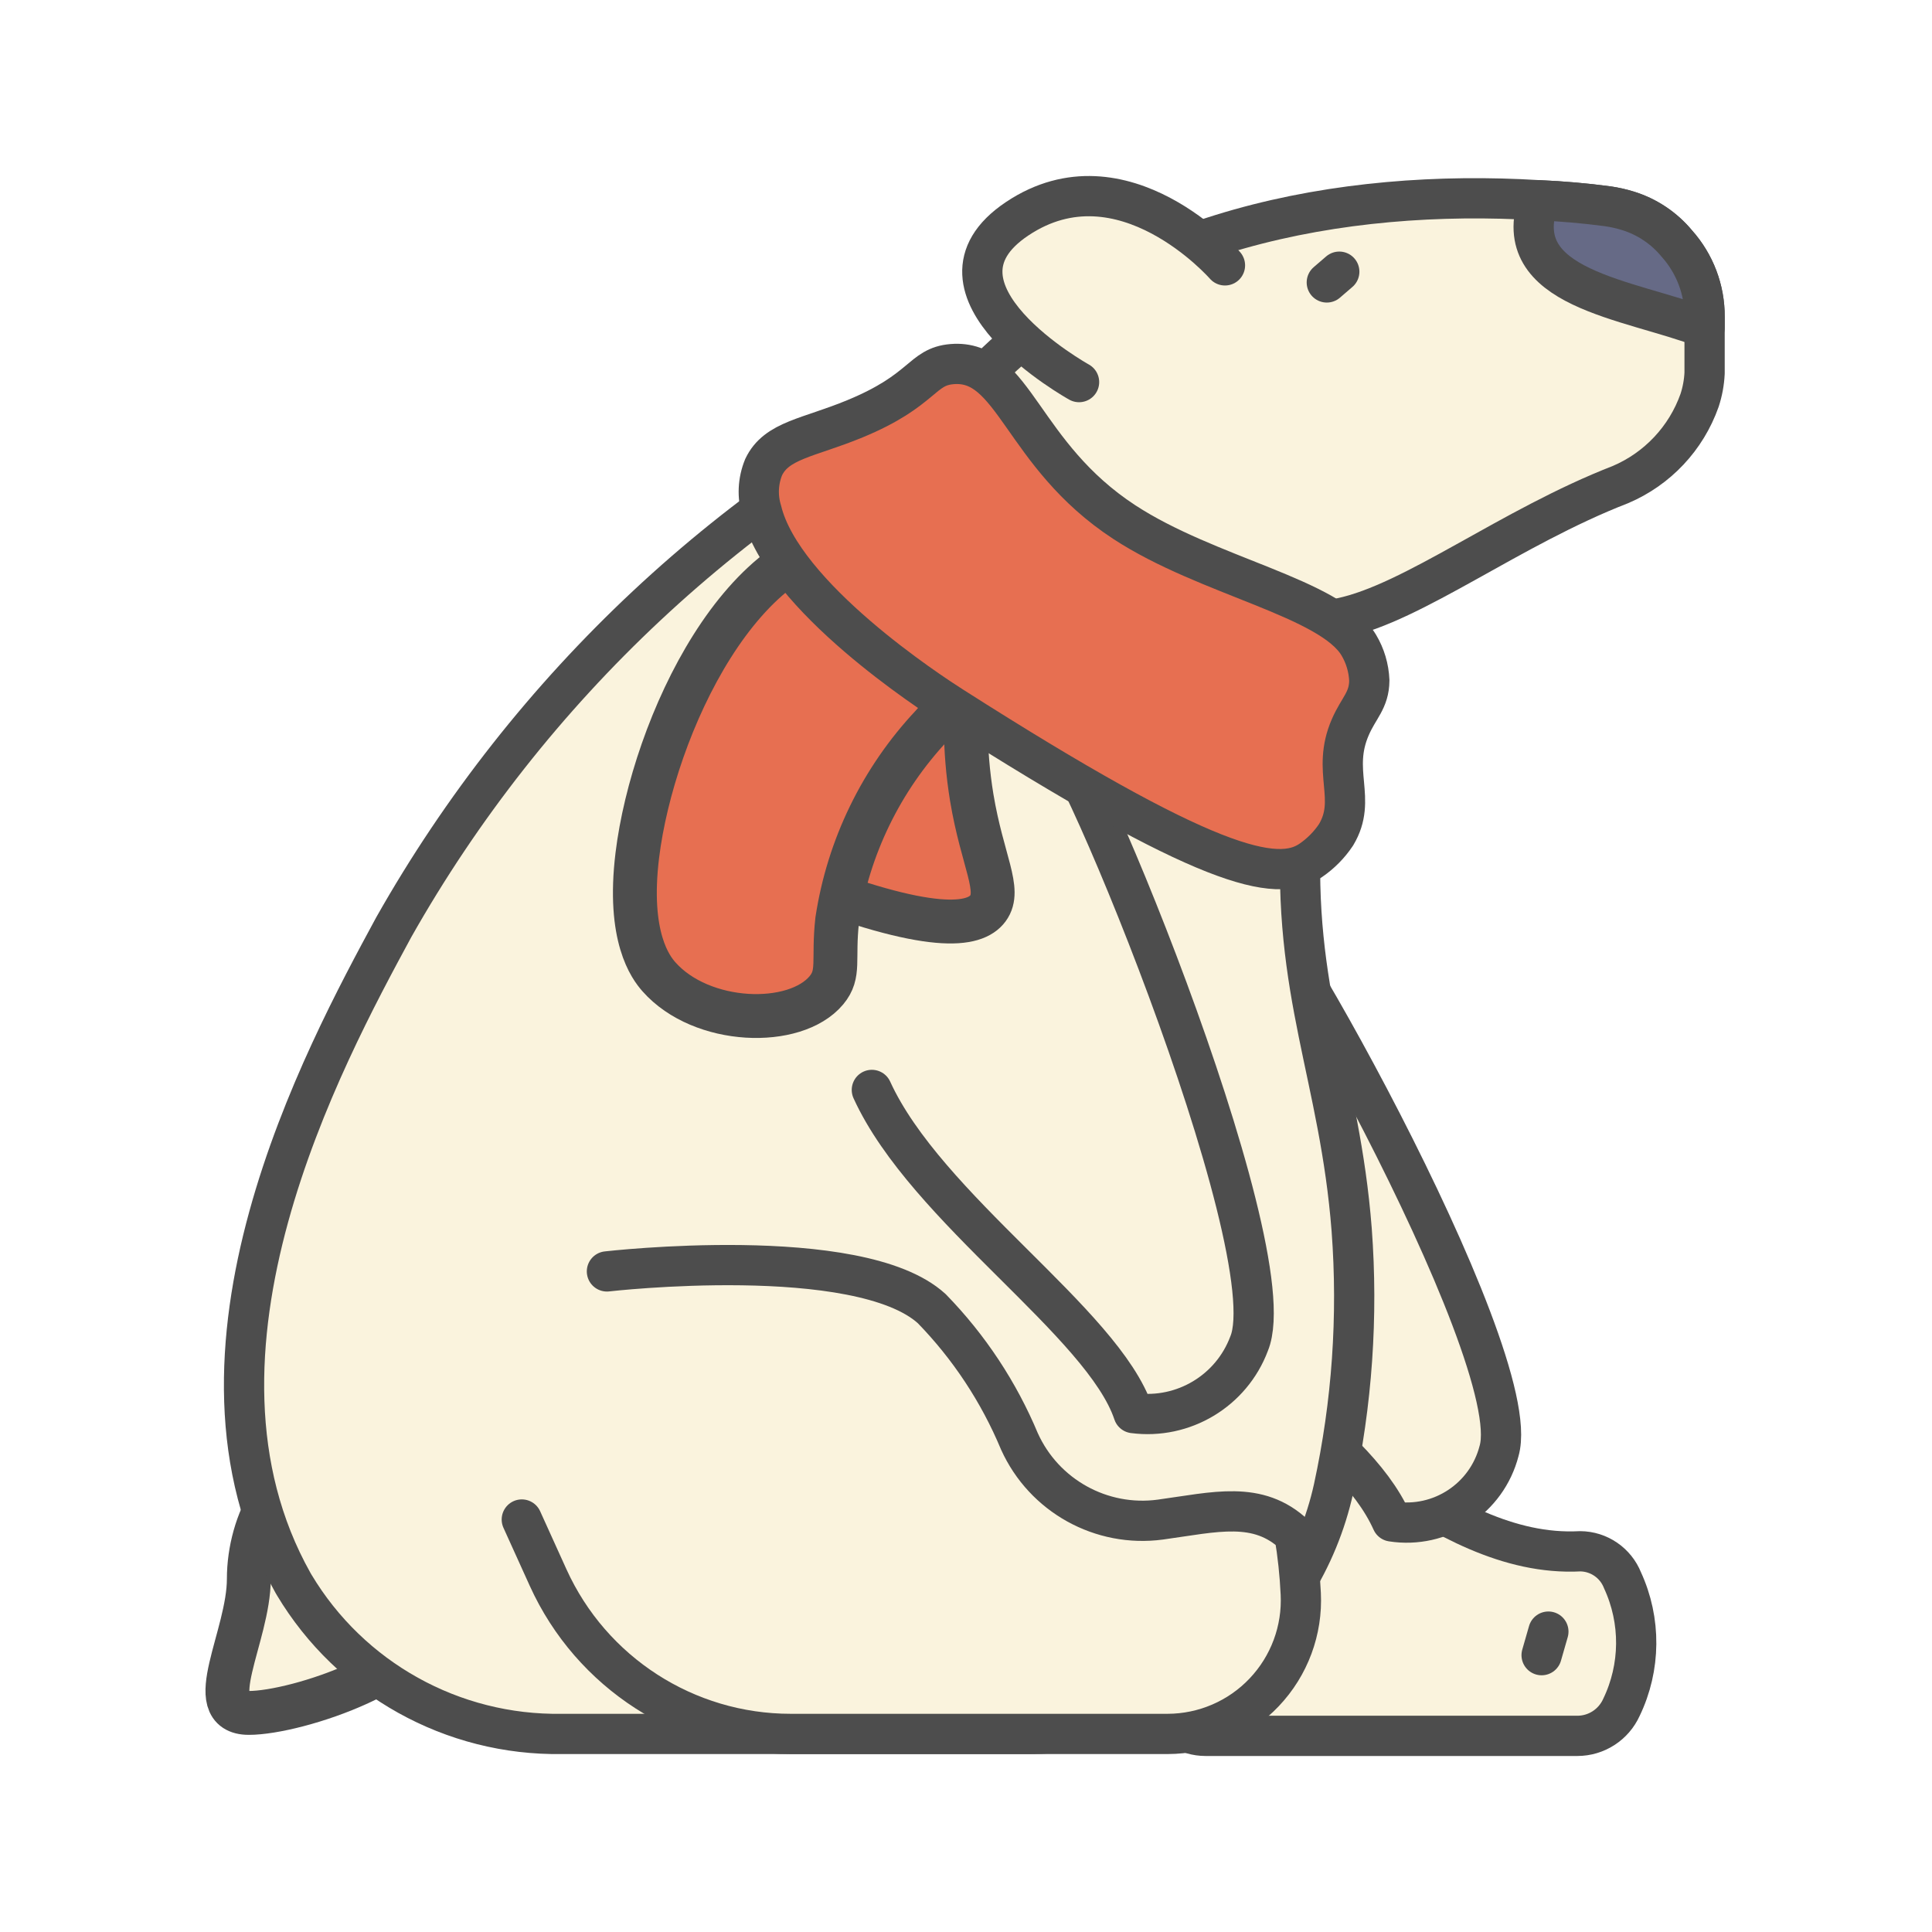
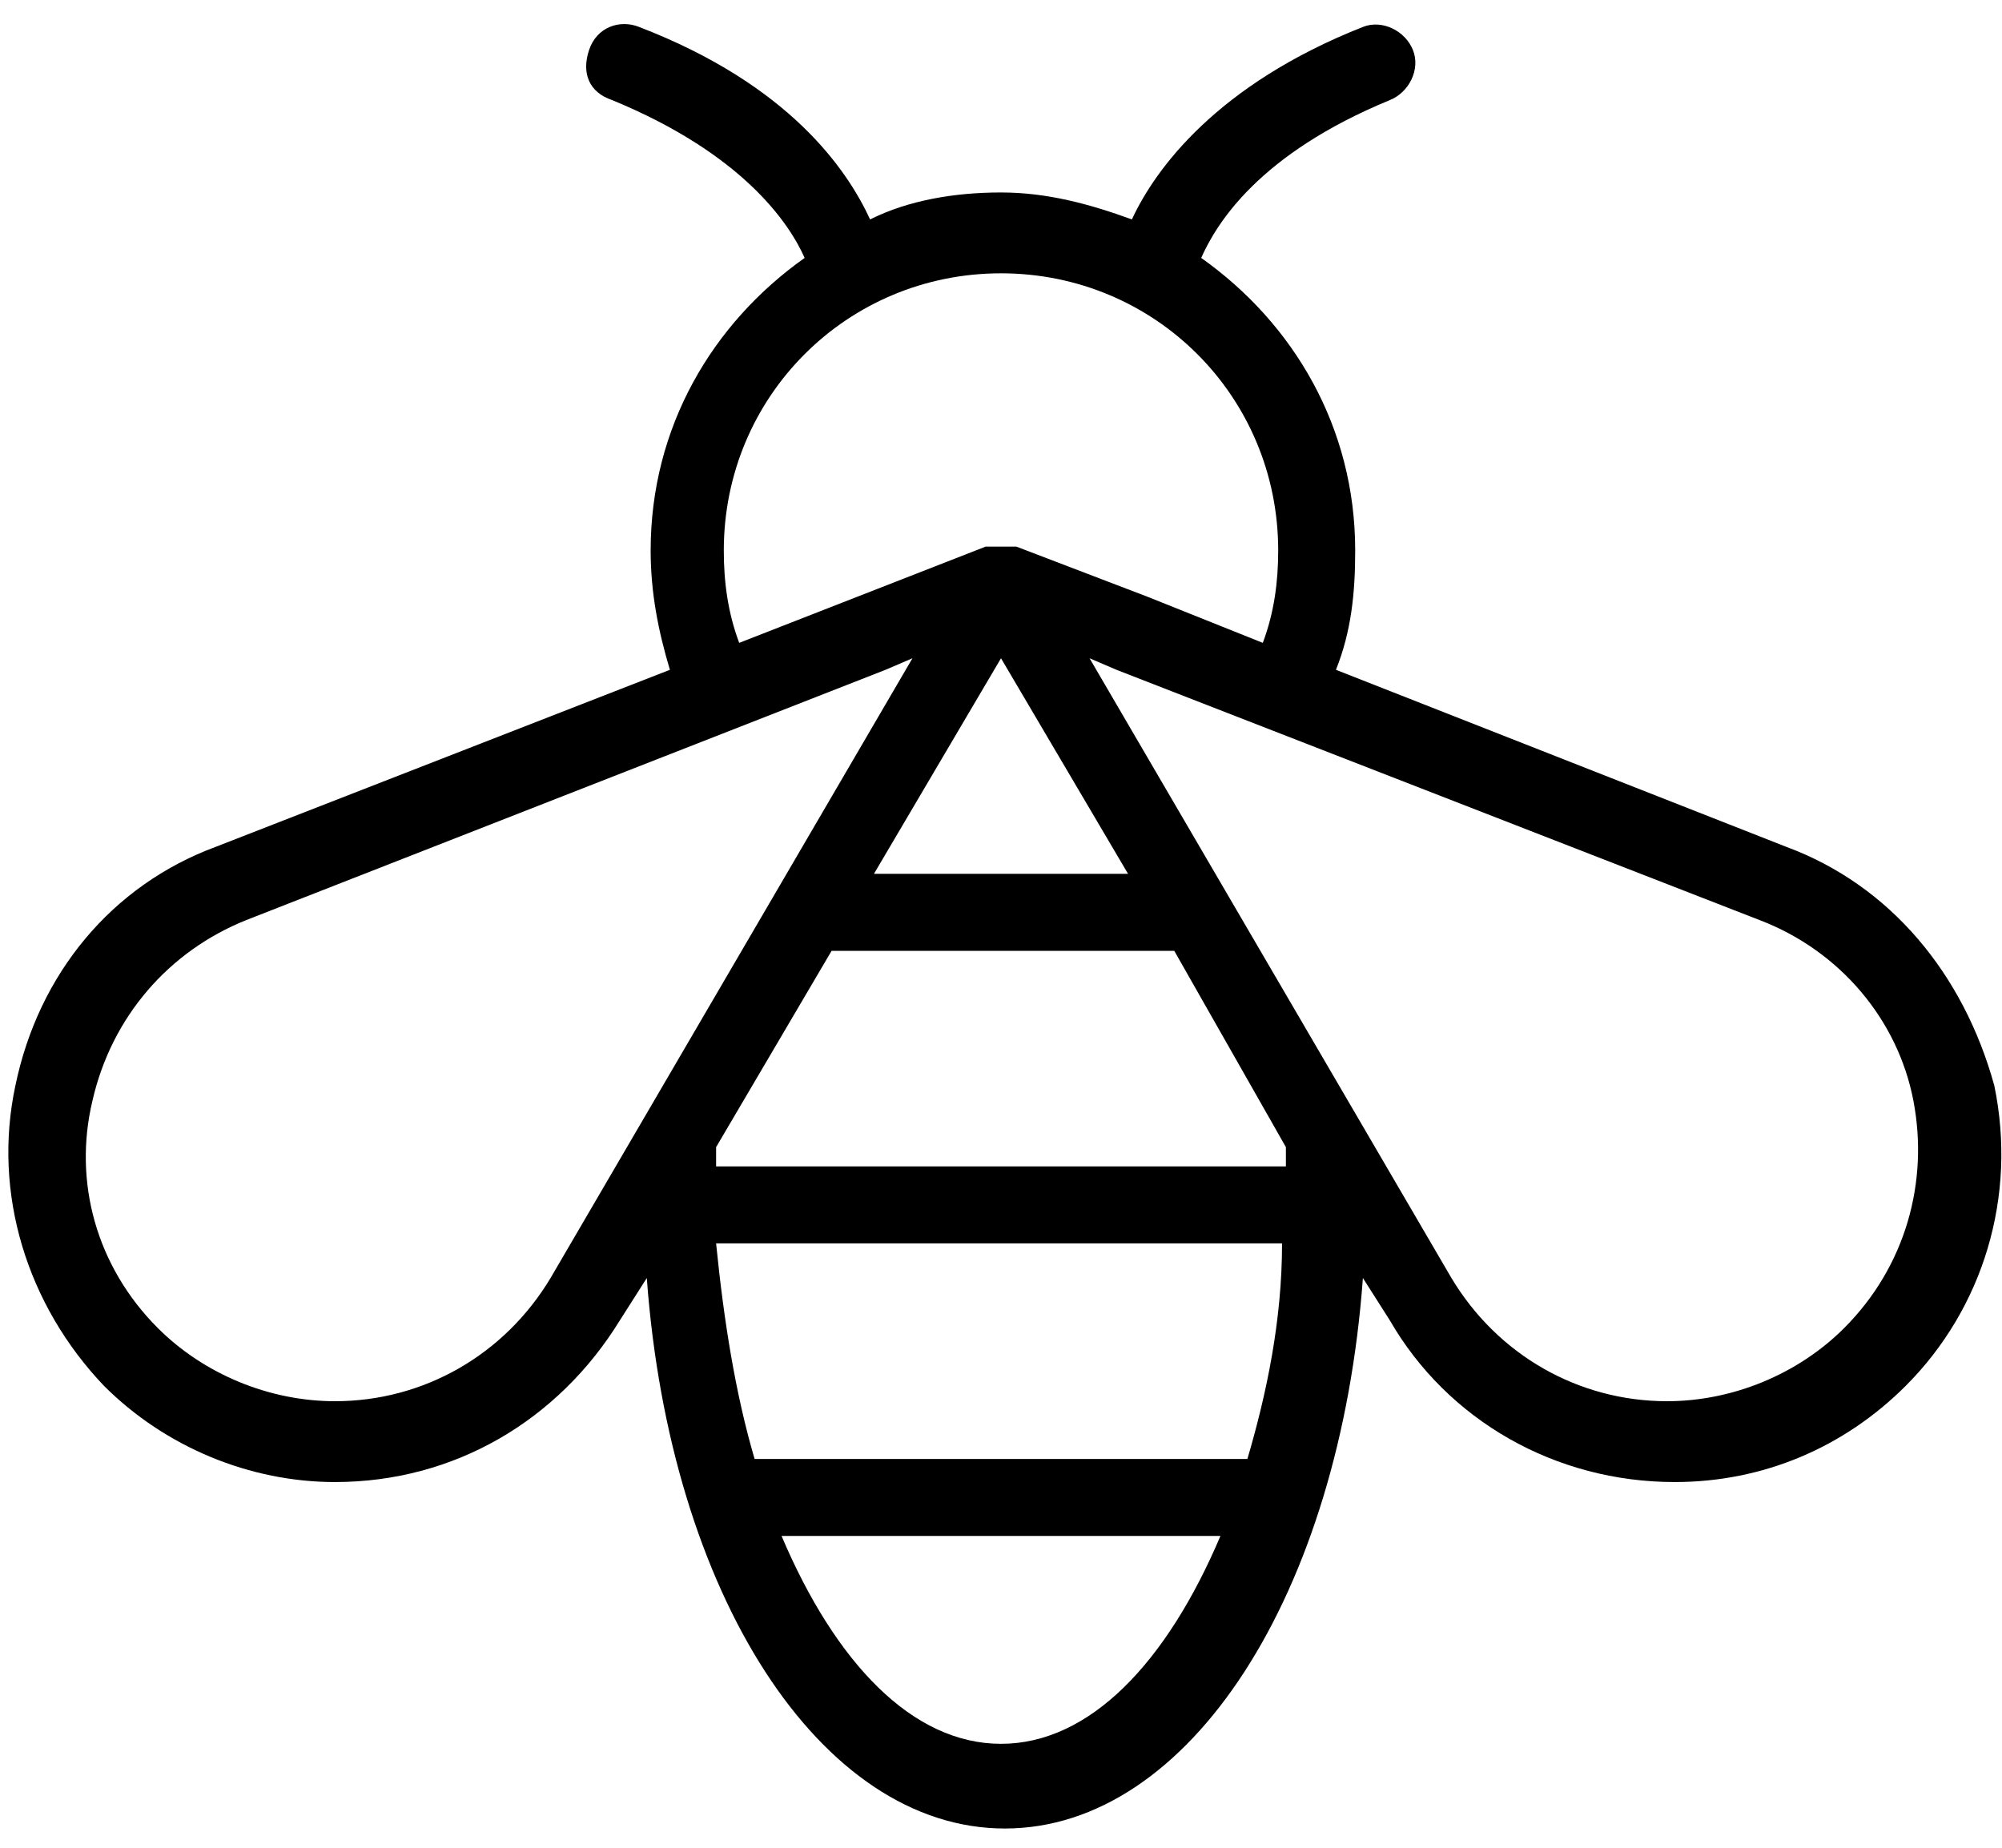
- <svg xmlns="http://www.w3.org/2000/svg" width="48" height="48" viewBox="0 0 48 48">
+ <svg xmlns="http://www.w3.org/2000/svg" width="52" height="48" viewBox="0 0 52 48">
  <g id="Group">
-     <path id="Path" fill="#faf3dd" stroke="#4d4d4d" stroke-width="1.09" stroke-linecap="round" stroke-linejoin="round" d="M 6.182 39.227 C 6.182 40.65 4.985 42.557 6.182 42.557 C 7.379 42.557 10.764 41.438 10.764 40.015 C 10.764 38.592 9.404 36.29 8.207 36.29 C 7.01 36.29 6.182 37.804 6.182 39.227 Z" />
-     <path id="path1" fill="#faf3dd" stroke="#4d4d4d" stroke-linecap="round" stroke-linejoin="round" d="M 30.367 34.743 C 32.777 34.743 35.69 38.731 39.259 38.541 C 39.724 38.544 40.14 38.83 40.311 39.262 C 40.774 40.265 40.764 41.424 40.284 42.419 C 40.089 42.85 39.661 43.127 39.188 43.127 L 29.952 43.127 C 29.503 43.127 29.092 42.873 28.89 42.471 C 28.688 42.07 28.731 41.588 28.999 41.228 C 30.212 39.581 30.367 34.743 30.367 34.743 Z" />
-     <path id="path2" fill="#faf3dd" stroke="#4d4d4d" stroke-linecap="round" stroke-linejoin="round" d="M 30.785 22.178 C 30.94 21.323 37.939 33.64 37.244 36.048 C 36.94 37.23 35.788 37.988 34.582 37.8 C 33.555 35.512 30.061 34.009 28.348 31.002 Z" />
-     <path id="path3" fill="#faf3dd" stroke="#4d4d4d" stroke-linecap="round" stroke-linejoin="round" d="M 9.782 23.038 C 13.154 17.072 18.272 12.283 24.448 9.314 C 24.44 9.318 24.433 9.318 24.425 9.322 C 27.92 5.727 33.306 4.674 38.229 4.975 C 38.805 5 39.382 5.05 39.945 5.125 C 40.115 5.15 40.283 5.187 40.446 5.238 C 40.922 5.385 41.344 5.668 41.661 6.052 C 42.108 6.552 42.353 7.199 42.35 7.869 L 42.35 9.271 C 42.339 9.502 42.297 9.729 42.225 9.948 C 41.892 10.89 41.178 11.649 40.258 12.04 C 37.525 13.1 35.116 14.982 33.315 15.355 C 32.764 17.031 32.433 18.771 32.329 20.532 C 32.096 24.67 33.285 26.733 33.582 30.553 C 33.743 32.704 33.593 34.867 33.135 36.975 C 32.346 40.555 29.165 43.098 25.499 43.079 L 13.962 43.079 C 11.243 43.123 8.706 41.711 7.309 39.377 L 7.277 39.322 C 4.066 33.603 8.045 26.248 9.782 23.038 Z" />
-     <path id="path4" fill="#666a86" stroke="#4d4d4d" stroke-linecap="round" stroke-linejoin="round" d="M 42.35 8.144 L 42.35 7.869 C 42.353 7.199 42.108 6.552 41.661 6.052 C 41.344 5.668 40.922 5.385 40.446 5.238 C 40.283 5.187 40.115 5.15 39.945 5.125 C 39.382 5.05 38.805 5 38.229 4.975 C 37.453 7.18 40.446 7.418 42.35 8.144 Z" />
-     <path id="path5" fill="#faf3dd" stroke="#4d4d4d" stroke-linecap="round" stroke-linejoin="round" d="M 30.434 6.593 C 30.434 6.593 27.897 3.683 25.274 5.433 C 22.65 7.184 26.809 9.493 26.809 9.493" />
-     <path id="path6" fill="#faf3dd" stroke="none" d="M 26.053 18.182 C 26.311 17.34 32.018 31.013 31.033 33.384 C 30.593 34.556 29.402 35.27 28.161 35.108 C 27.409 32.856 23.013 30.039 21.661 27.079 Z" />
-     <path id="path7" fill="none" stroke="#4d4d4d" stroke-linecap="round" stroke-linejoin="round" d="M 26.053 18.182 C 26.311 17.34 32.018 31.013 31.033 33.384 C 30.593 34.556 29.402 35.27 28.161 35.108 C 27.409 32.856 23.013 30.039 21.661 27.079" />
-     <path id="path8" fill="#faf3dd" stroke="#4d4d4d" stroke-linecap="round" stroke-linejoin="round" d="M 15.079 31.588 C 15.079 31.588 21.341 30.867 23.149 32.513 C 24.077 33.466 24.816 34.585 25.328 35.812 C 25.938 37.161 27.361 37.951 28.828 37.754 C 30.194 37.567 31.251 37.272 32.16 38.128 C 32.242 38.614 32.294 39.105 32.317 39.597 C 32.362 40.503 32.033 41.388 31.408 42.046 C 30.784 42.704 29.917 43.077 29.01 43.079 L 19.645 43.079 C 17.048 43.079 14.691 41.56 13.618 39.195 L 12.964 37.752" />
-     <path id="path9" fill="none" stroke="#4d4d4d" stroke-linecap="round" stroke-linejoin="round" d="M 38.469 40.537 L 38.301 41.122" />
-     <path id="path10" fill="#e76f51" stroke="#4d4d4d" stroke-width="1.09" stroke-linecap="round" stroke-linejoin="round" d="M 24.143 16.193 C 23.946 17.393 23.946 18.617 24.143 19.817 C 24.406 21.396 24.884 22.109 24.545 22.568 C 24.223 23.004 23.164 23.21 19.647 21.83 C 19.65 21.126 19.718 14.848 21.66 14.448 C 22.013 14.376 22.813 14.418 24.143 16.193 Z" />
-     <path id="path11" fill="#e76f51" stroke="#4d4d4d" stroke-width="1.09" stroke-linecap="round" stroke-linejoin="round" d="M 25.296 16.148 C 24.496 16.672 23.774 17.304 23.149 18.027 C 21.895 19.363 21.076 21.048 20.8 22.859 C 20.689 23.86 20.875 24.191 20.532 24.603 C 19.752 25.538 17.43 25.467 16.371 24.268 C 16.17 24.04 15.585 23.285 15.834 21.248 C 16.224 18.064 18.473 13.208 21.605 13.397 C 23.361 13.503 24.658 15.149 25.296 16.148 Z" />
-     <path id="path12" fill="#e76f51" stroke="#4d4d4d" stroke-linecap="round" stroke-linejoin="round" d="M 33.757 16.025 C 33.917 16.292 34.007 16.595 34.02 16.907 C 34.016 17.401 33.758 17.584 33.55 18.061 C 33.066 19.168 33.729 19.847 33.194 20.74 C 33.027 20.991 32.813 21.207 32.564 21.377 C 31.715 21.957 29.985 21.587 23.656 17.552 C 23.144 17.225 19.44 14.826 18.922 12.688 C 18.813 12.333 18.831 11.951 18.972 11.607 C 19.291 10.933 20.086 10.882 21.24 10.405 C 22.963 9.694 22.884 9.109 23.656 9.046 C 25.207 8.92 25.362 11.291 27.934 12.972 C 30.004 14.325 33.053 14.849 33.757 16.025 Z" />
-     <path id="path13" fill="none" stroke="#4d4d4d" stroke-linecap="round" stroke-linejoin="round" d="M 33.274 6.75 L 32.964 7.017" />
+     <path id="Path" fill="#000000" stroke="none" d="M 46.4 22 L 34.7 17.4 C 35.1 16.4 35.2 15.4 35.2 14.3 C 35.2 11.1 33.6 8.4 31.2 6.7 C 31.6 5.8 32.7 4 36.1 2.6 C 36.6 2.4 36.9 1.8 36.7 1.3 C 36.5 0.8 35.9 0.5 35.4 0.7 C 31.6 2.2 30 4.4 29.4 5.7 C 28.3 5.3 27.2 5 26 5 C 24.8 5 23.6 5.2 22.6 5.7 C 22 4.4 20.5 2.2 16.6 0.7 C 16.1 0.5 15.5 0.7 15.3 1.3 C 15.1 1.9 15.3 2.4 15.9 2.6 C 19.3 4 20.5 5.8 20.9 6.7 C 18.5 8.4 16.9 11.1 16.9 14.3 C 16.9 15.4 17.1 16.4 17.4 17.4 L 5.6 22 C 2.9 23 1 25.3 0.4 28.2 C -0.2 31 0.7 33.9 2.7 36 C 4.3 37.6 6.5 38.5 8.7 38.5 C 8.7 38.5 8.7 38.5 8.7 38.5 C 11.8 38.5 14.5 36.9 16.1 34.3 L 16.8 33.2 C 17.4 41.4 21.3 47.5 26.1 47.5 C 30.9 47.5 34.8 41.4 35.4 33.2 L 36.1 34.3 C 37.6 36.9 40.4 38.5 43.5 38.5 C 45.8 38.5 47.9 37.6 49.5 36 C 51.5 34 52.4 31.1 51.8 28.2 C 51 25.3 49.1 23 46.4 22 Z M 18.8 14.3 C 18.8 10.3 22 7.1 26 7.1 C 30 7.1 33.2 10.3 33.2 14.3 C 33.2 15.1 33.1 15.9 32.8 16.7 L 29.8 15.5 C 29.8 15.5 29.8 15.5 29.8 15.5 L 26.4 14.2 C 26.4 14.2 26.4 14.2 26.3 14.2 C 26.2 14.2 26.2 14.2 26.1 14.2 C 26.1 14.2 26 14.2 26 14.2 C 26 14.2 25.9 14.2 25.9 14.2 C 25.8 14.2 25.8 14.2 25.7 14.2 C 25.7 14.2 25.7 14.2 25.6 14.2 L 19.2 16.7 C 18.9 15.9 18.8 15.1 18.8 14.3 Z M 32.4 37.9 L 19.6 37.9 C 19.1 36.2 18.8 34.3 18.6 32.3 L 33.3 32.3 C 33.3 34.3 32.9 36.2 32.4 37.9 Z M 33.4 29.8 C 33.4 30 33.4 30.2 33.4 30.3 L 18.6 30.3 C 18.6 30.1 18.6 29.9 18.6 29.8 L 21.6 24.7 L 30.5 24.7 L 33.4 29.8 Z M 22.7 22.7 L 26 17.1 L 29.3 22.7 L 22.7 22.7 Z M 14.3 33.2 C 13.1 35.2 11 36.4 8.7 36.4 L 8.7 36.4 C 7 36.4 5.3 35.7 4.1 34.5 C 2.5 32.9 1.9 30.7 2.4 28.6 C 2.9 26.4 4.4 24.7 6.4 23.9 L 23 17.4 C 23 17.4 23 17.4 23 17.4 L 23.7 17.1 L 14.3 33.2 Z M 26 45.3 C 23.7 45.3 21.7 43.2 20.3 39.9 L 31.7 39.9 C 30.3 43.2 28.3 45.3 26 45.3 Z M 47.9 34.5 C 46.7 35.7 45 36.4 43.3 36.4 C 41 36.4 38.9 35.2 37.7 33.2 L 28.3 17.1 L 29 17.4 C 29 17.4 29 17.4 29 17.4 L 45.7 23.9 C 47.8 24.7 49.3 26.5 49.7 28.6 C 50.1 30.7 49.5 32.9 47.9 34.5 Z" />
  </g>
</svg>
